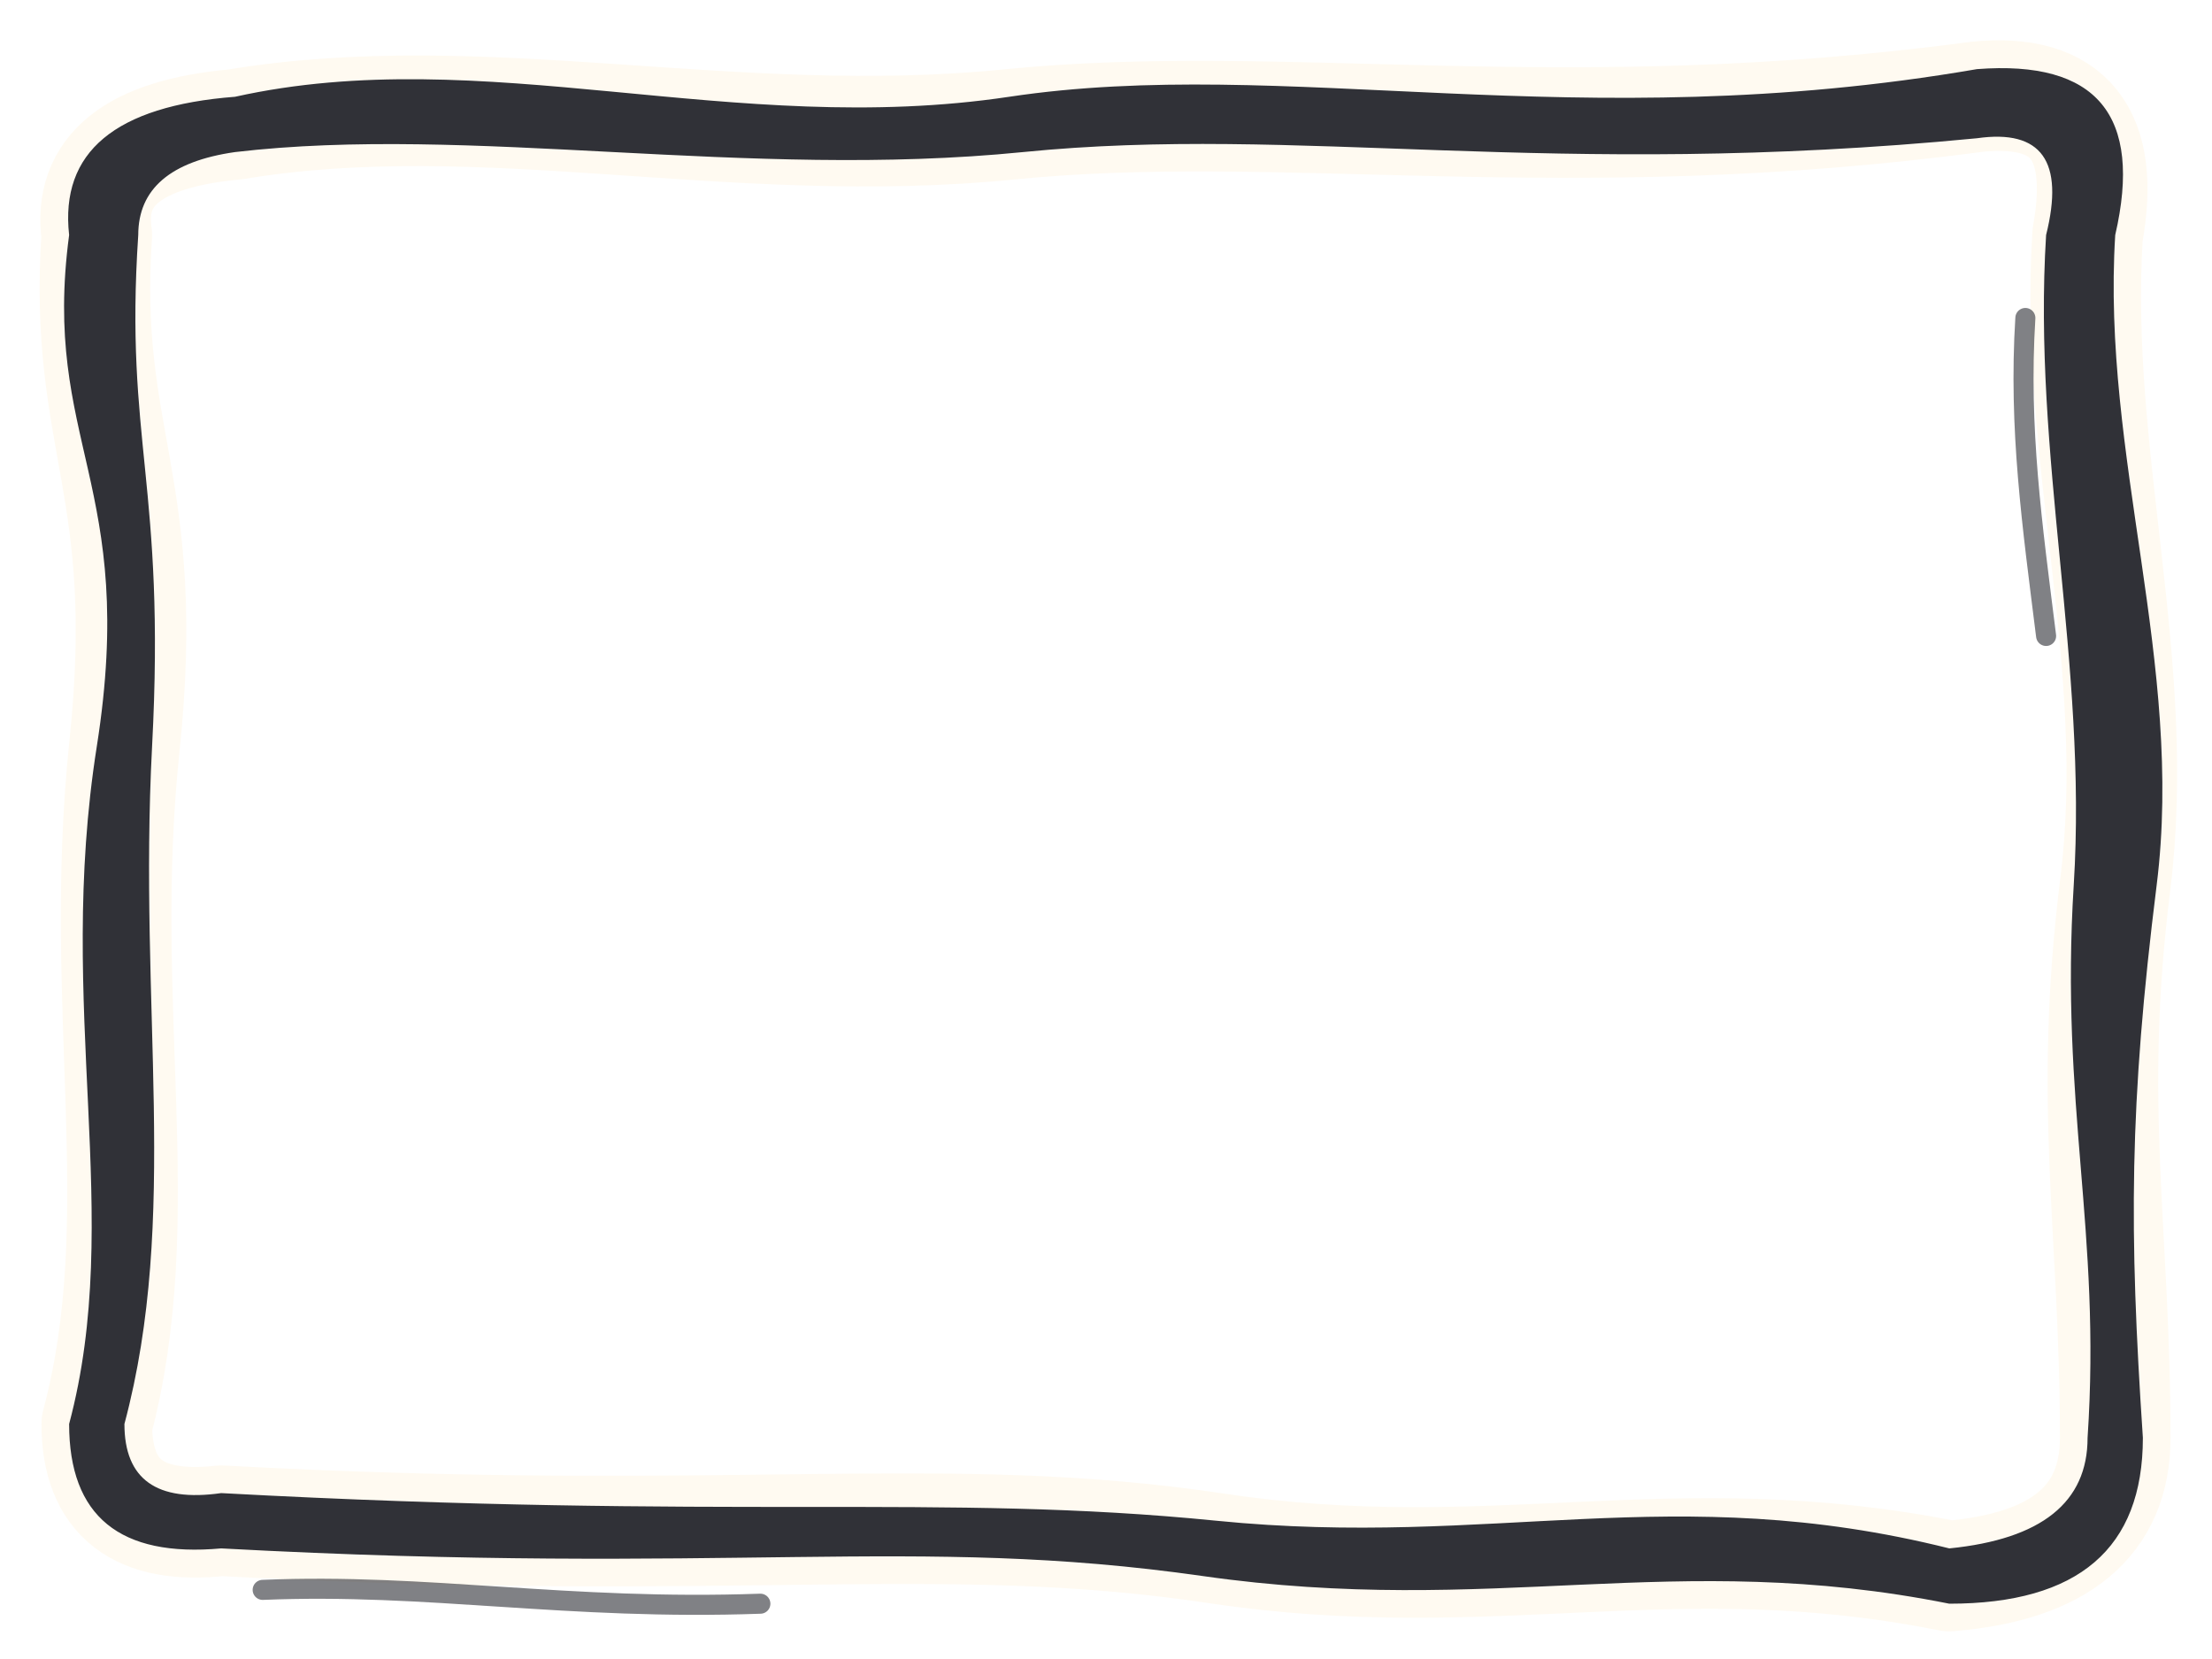
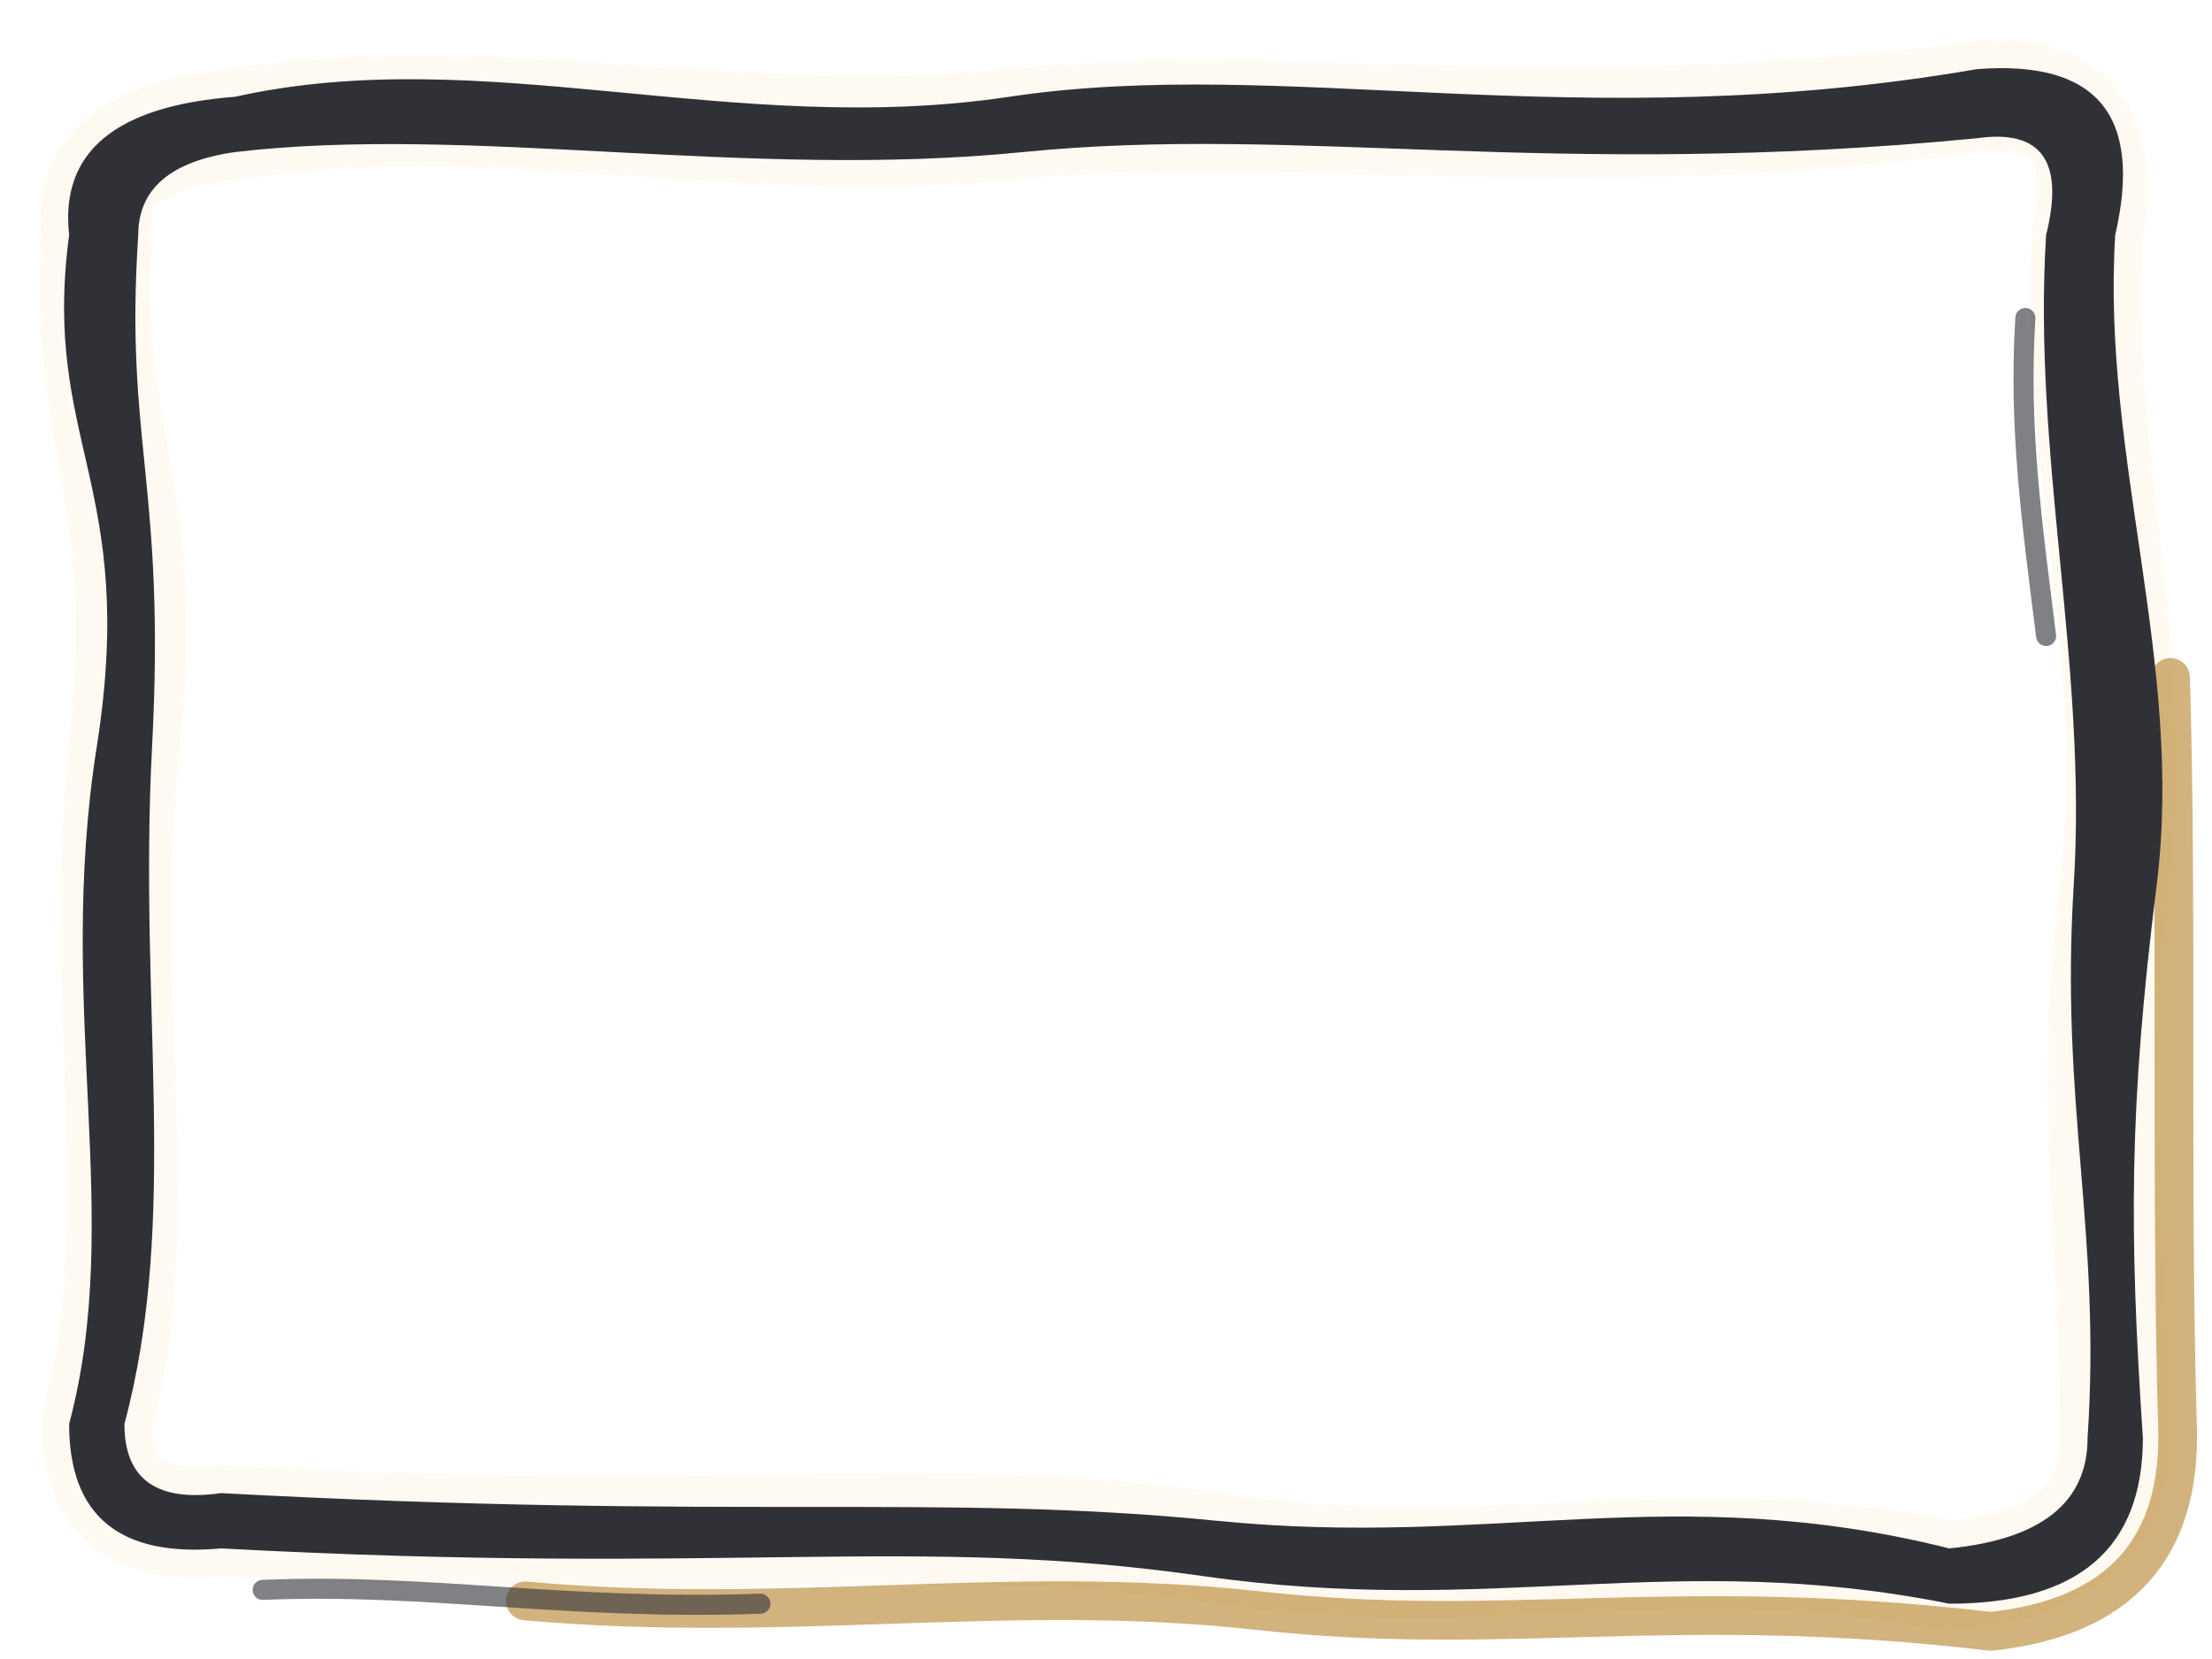
<svg xmlns="http://www.w3.org/2000/svg" width="160" height="120" viewBox="0 0 160 120">
  <path d="M17 9C35 6 53 11 73 9S113 11 143 7Q153 6 151 17C150 33 155 48 153 64S153 89 153 104Q153 113 141 114C121 110 108 115 88 112S53 112 16 110Q7 111 7 103C11 88 7 73 9 54S6 32 7 17Q6 10 17 9Z" fill="none" stroke="#fffaf1" stroke-width="8" stroke-linejoin="round" />
+   <path d="M157 49C157.5 65 157 86 157.5 103Q158 116.5 144 118C121 115.3 109 118.5 91 116.5S57 117.5 38 115.8" fill="none" stroke="#bb8b3b" stroke-width="2.8" stroke-linecap="round" opacity=".66" />
  <path fill="#303137" fill-rule="evenodd" d="M17 7C35 3 53 10 73 7S114 10 143 5Q156 4 153 17C152 33 158 48 156 64S154 89 155 104Q155 116 141 116C121 112 108 117 87 114S53 114 16 112Q5 113 5 103C9 88 4 73 7 54S3 32 5 17Q4 8 17 7Z M17 11C34 9 54 13 74 11S112 13 143 10Q150 9 148 17C147 33 151 48 150 64S152 89 151 104Q151 111 141 112C121 107 108 112 88 110S53 110 16 108Q9 109 9 103C13 88 10 73 11 54S9 32 10 17Q10 12 17 11Z" />
  <path d="M19 115c12-.5 22 1.5 36 1M146.5 23c-.5 8 .5 15 1.5 23" fill="none" stroke="#303137" stroke-width="1.45" stroke-linecap="round" opacity=".61" />
</svg>
